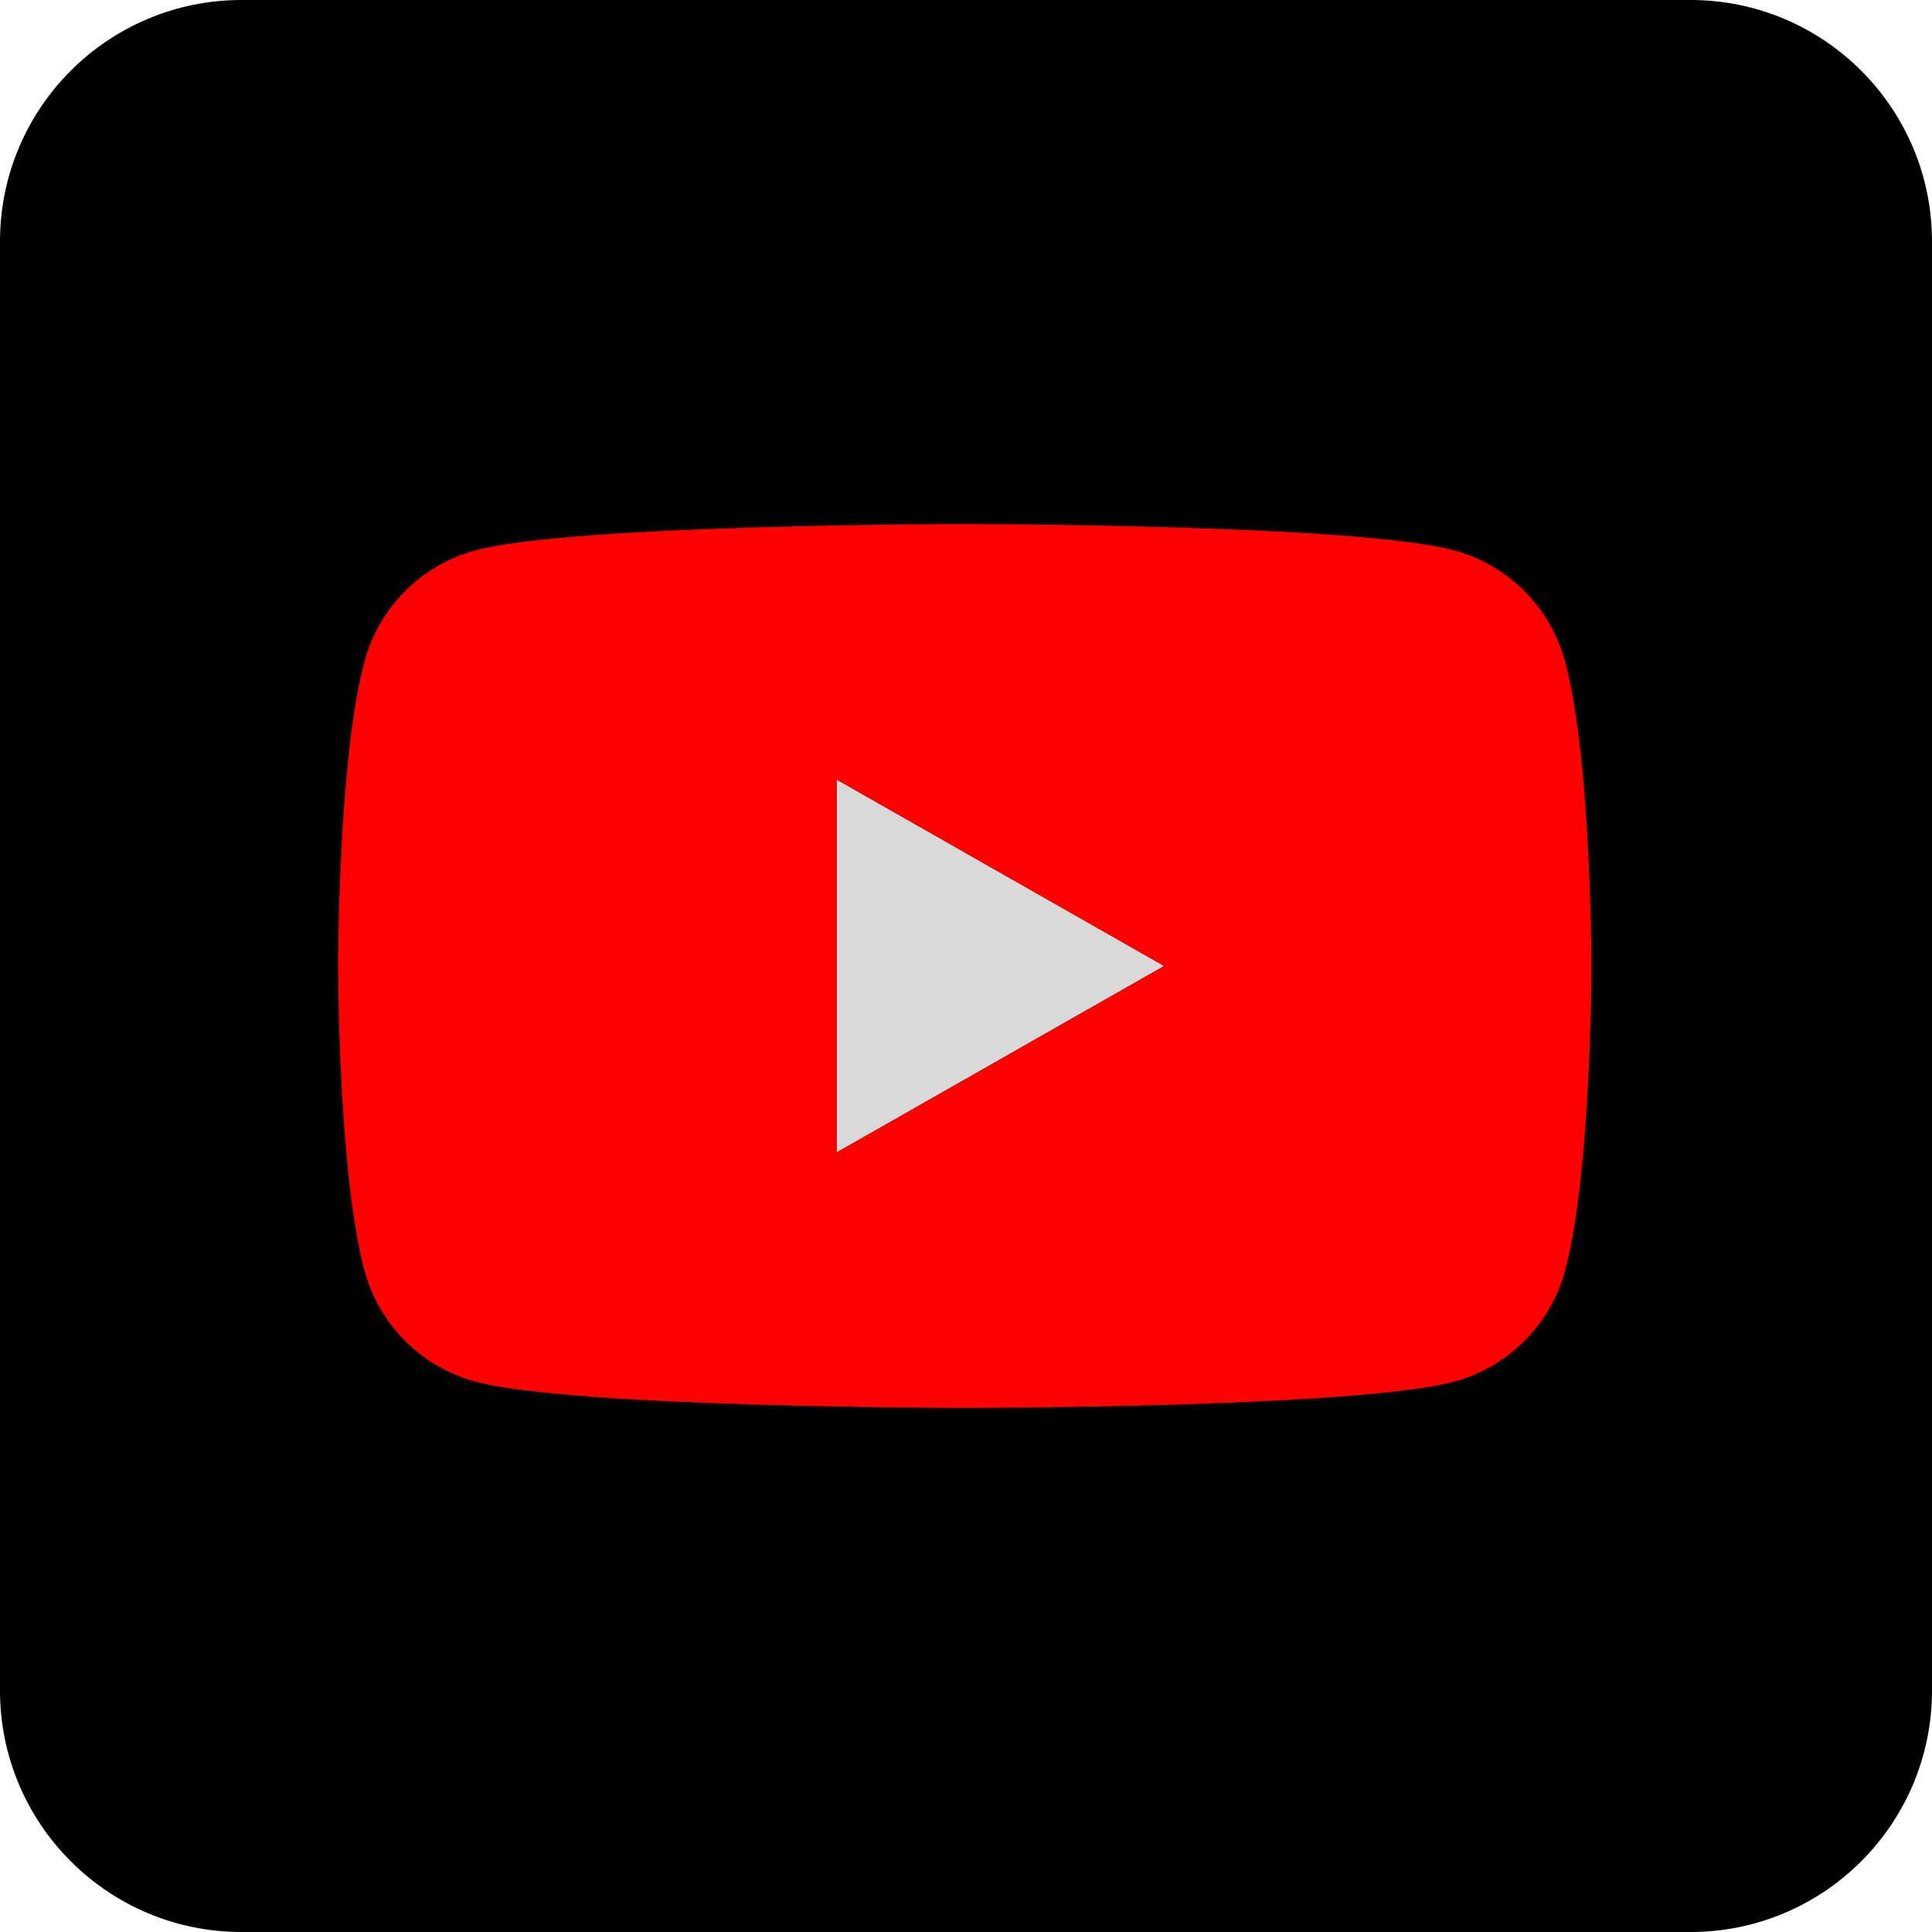
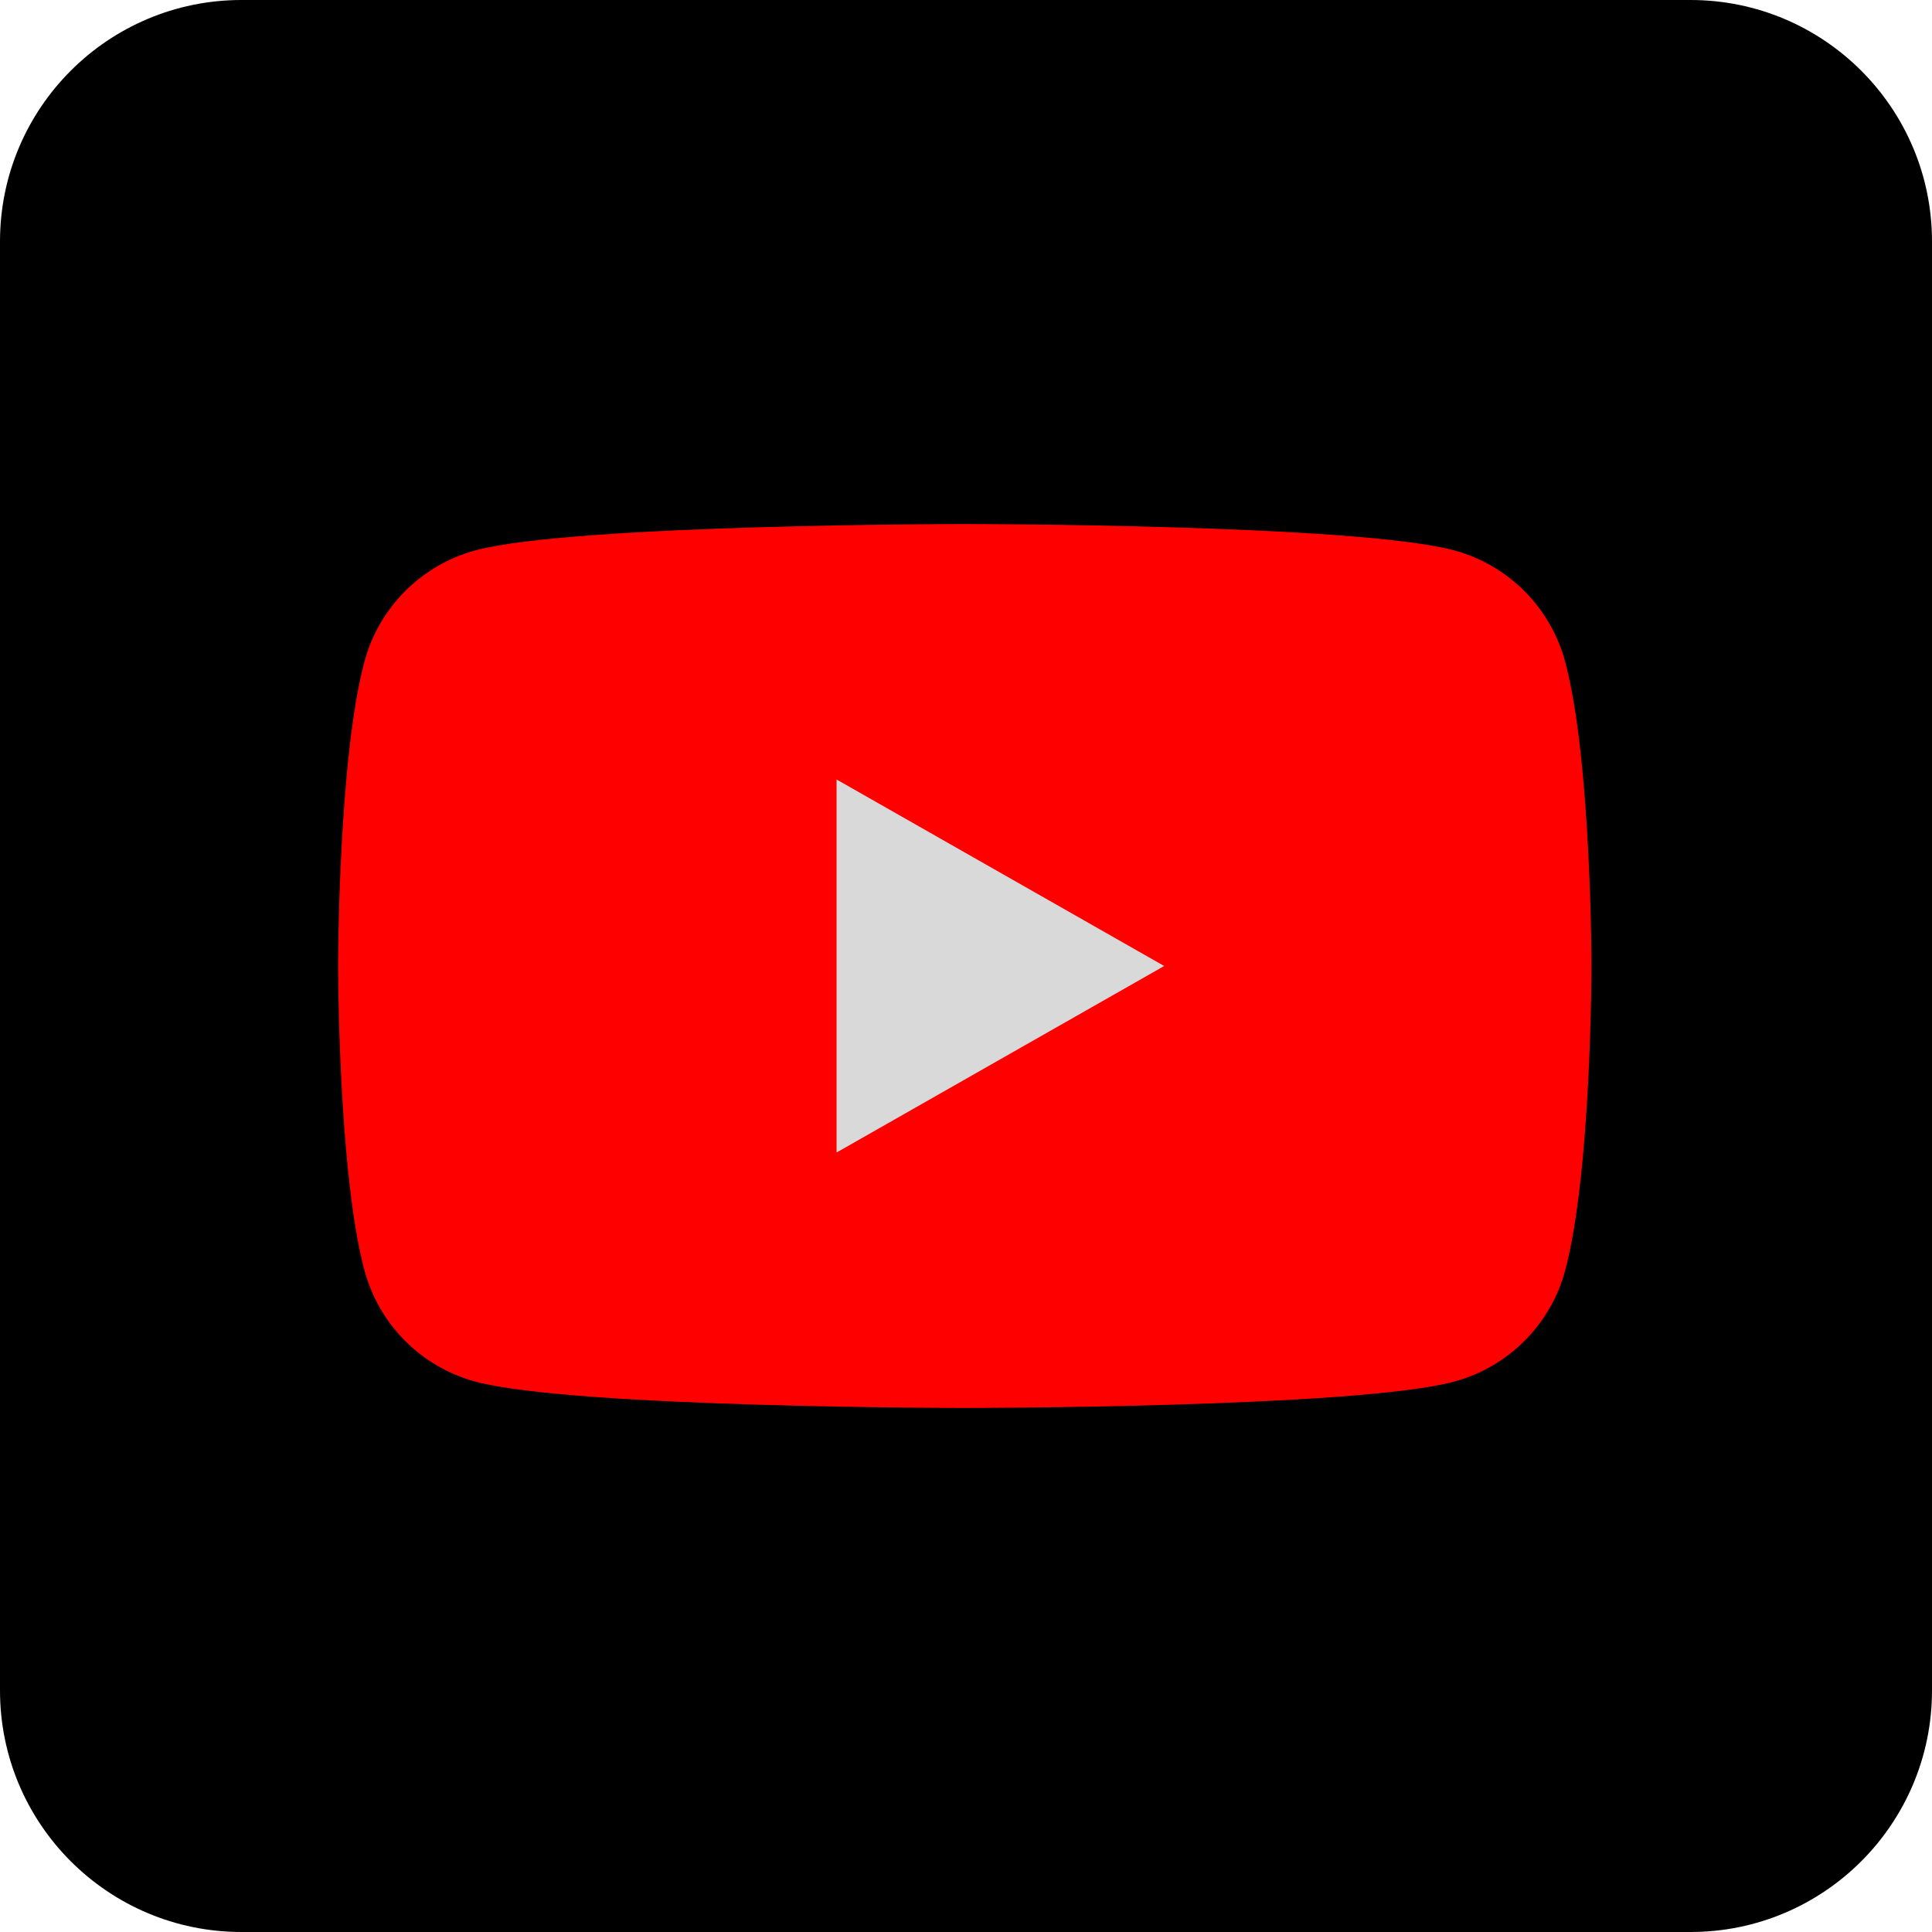
<svg xmlns="http://www.w3.org/2000/svg" width="800" height="800" viewBox="0 0 800 800" fill="none">
  <rect width="800" height="800" rx="100" fill="black" />
-   <path d="M346.411 322.774L482.064 400L346.411 477.226V322.774Z" fill="#D9D9D9" />
+   <path d="M308 289H515V494H308V289Z" fill="#D9D9D9" />
  <path d="M648.144 274.162C645.212 263.108 639.43 253.019 631.376 244.905C623.323 236.791 613.281 230.937 602.256 227.93C561.796 217 399.5 217 399.5 217C399.5 217 237.204 217 196.722 227.93C185.702 230.943 175.666 236.798 167.617 244.912C159.568 253.025 153.788 263.111 150.856 274.162C140 314.939 140 400 140 400C140 400 140 485.061 150.856 525.838C153.788 536.892 159.57 546.981 167.624 555.095C175.677 563.209 185.719 569.063 196.744 572.07C237.204 583 399.5 583 399.5 583C399.5 583 561.796 583 602.278 572.07C613.304 569.065 623.347 563.212 631.4 555.098C639.454 546.984 645.236 536.893 648.166 525.838C659 485.061 659 400 659 400C659 400 659 314.939 648.144 274.162ZM346.411 477.226V322.774L482.064 400L346.411 477.226Z" fill="#FF0000" />
</svg>
